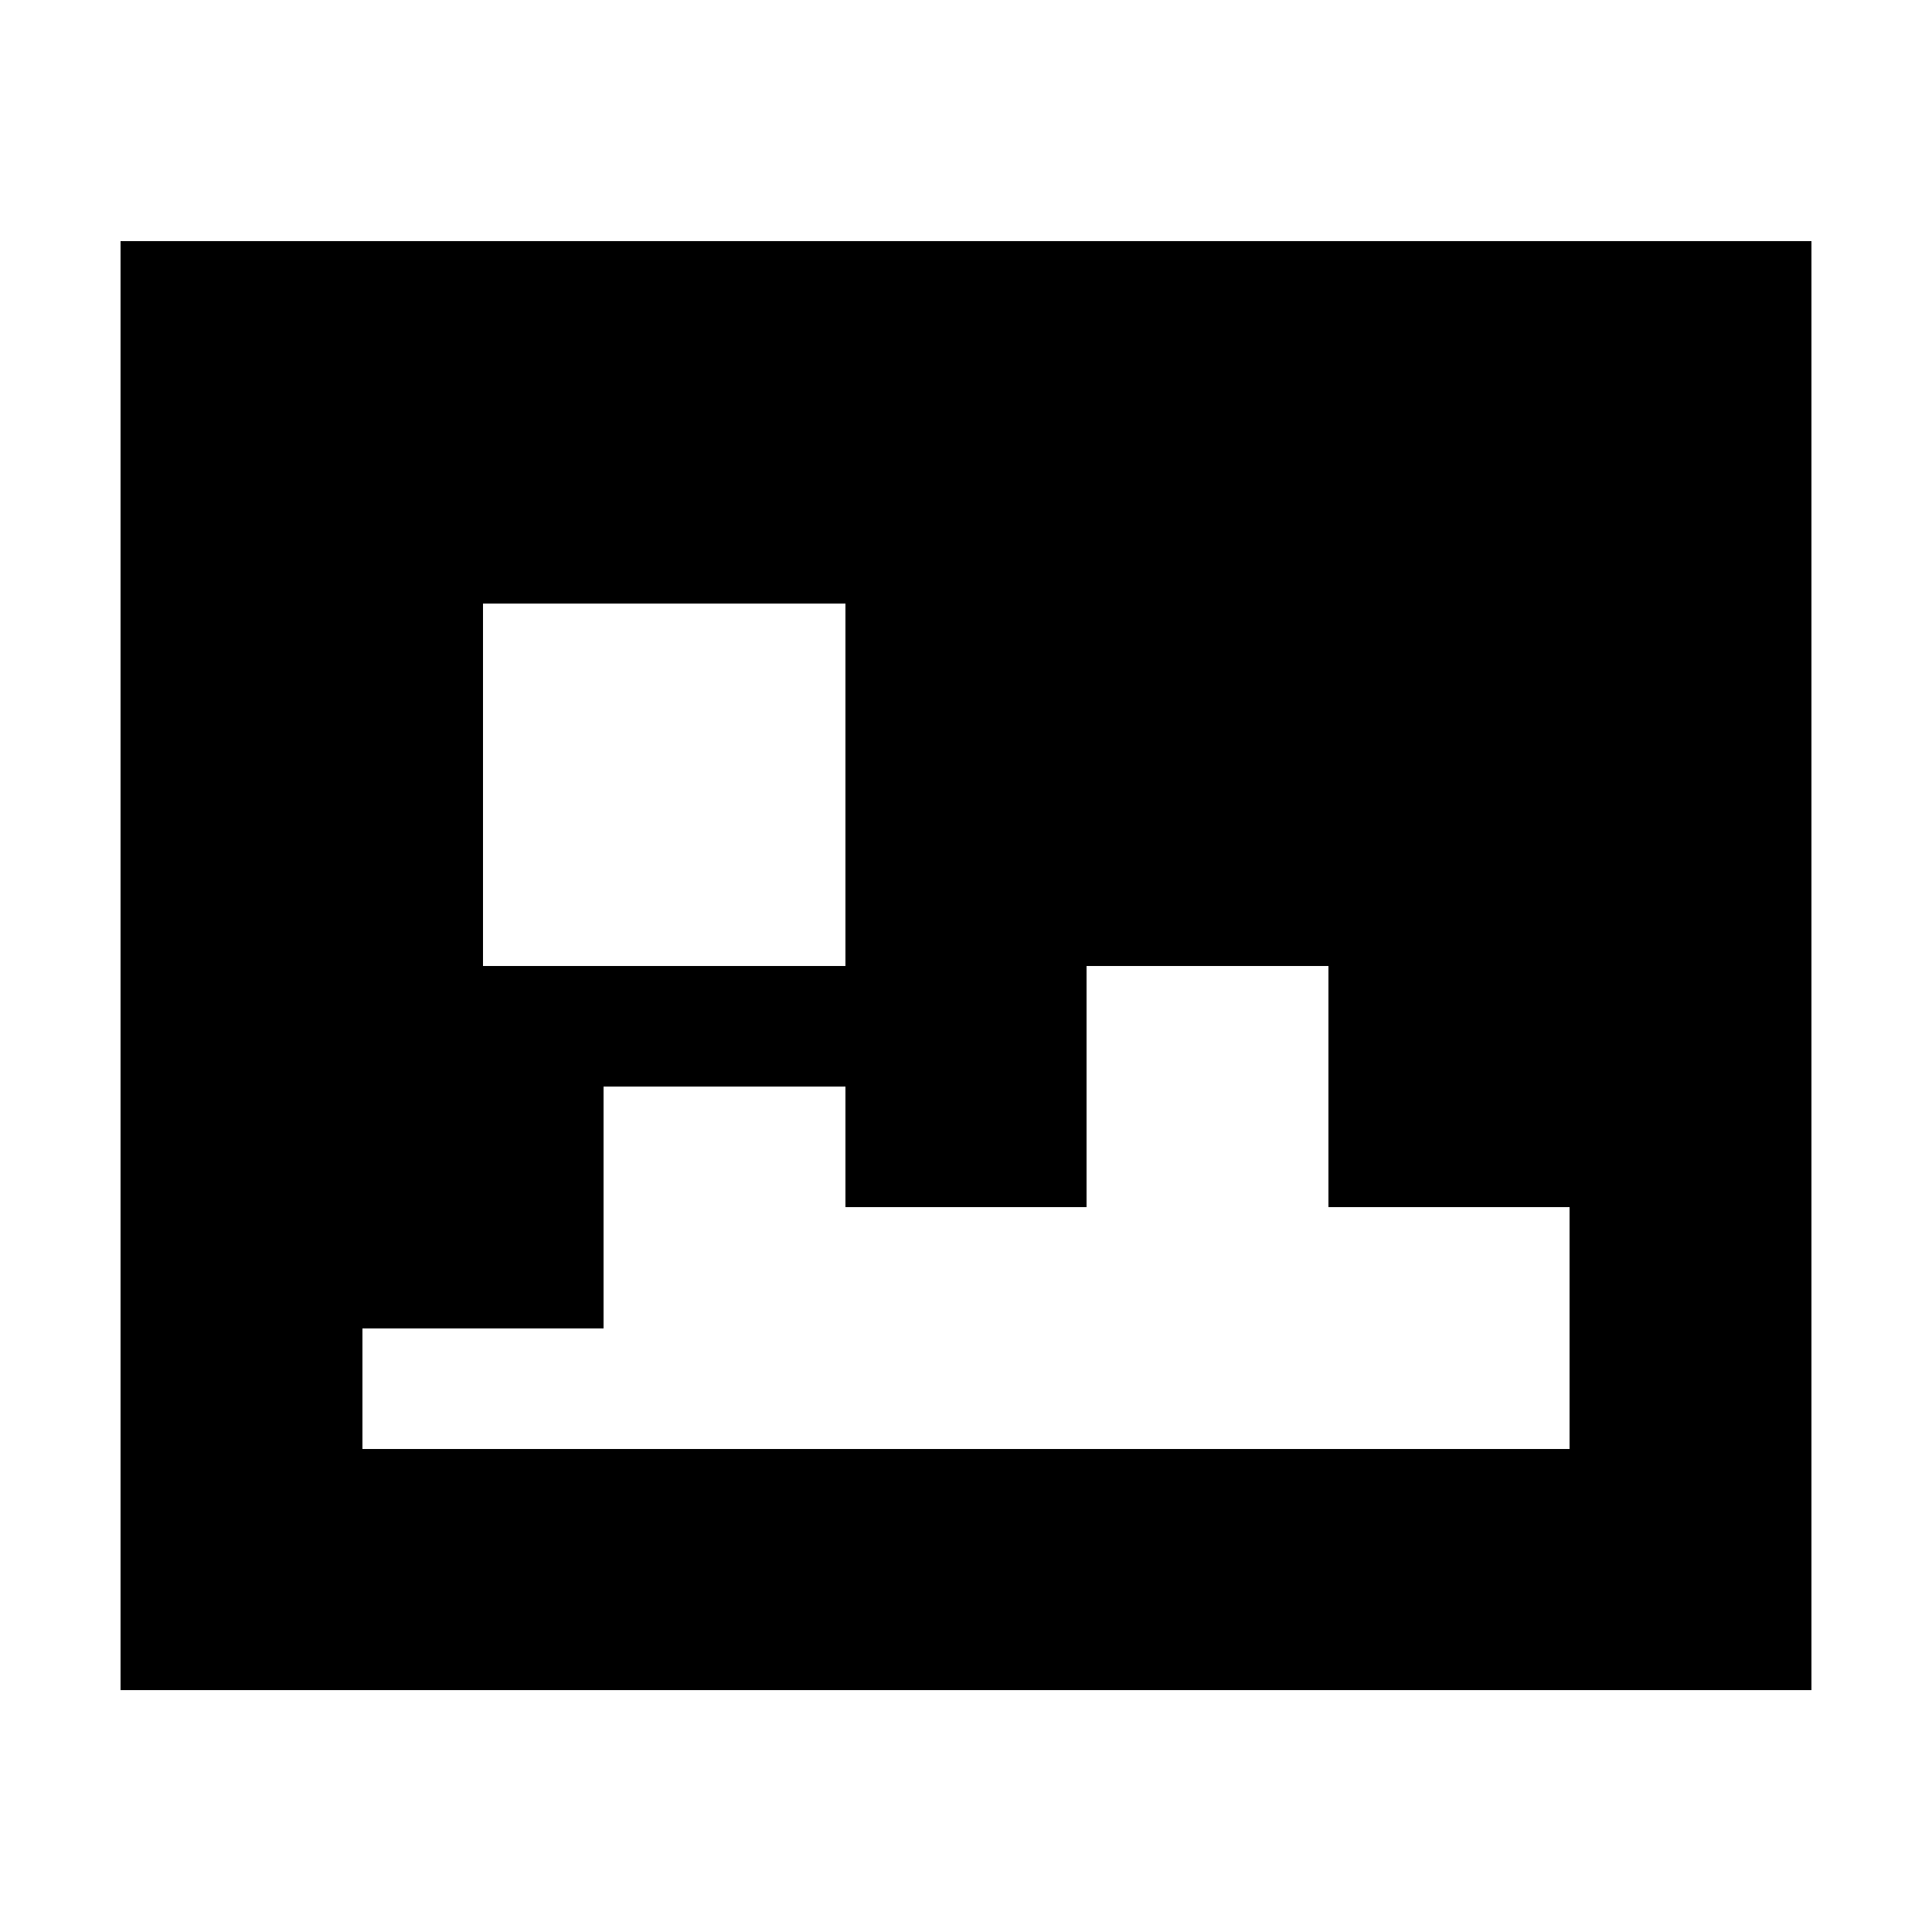
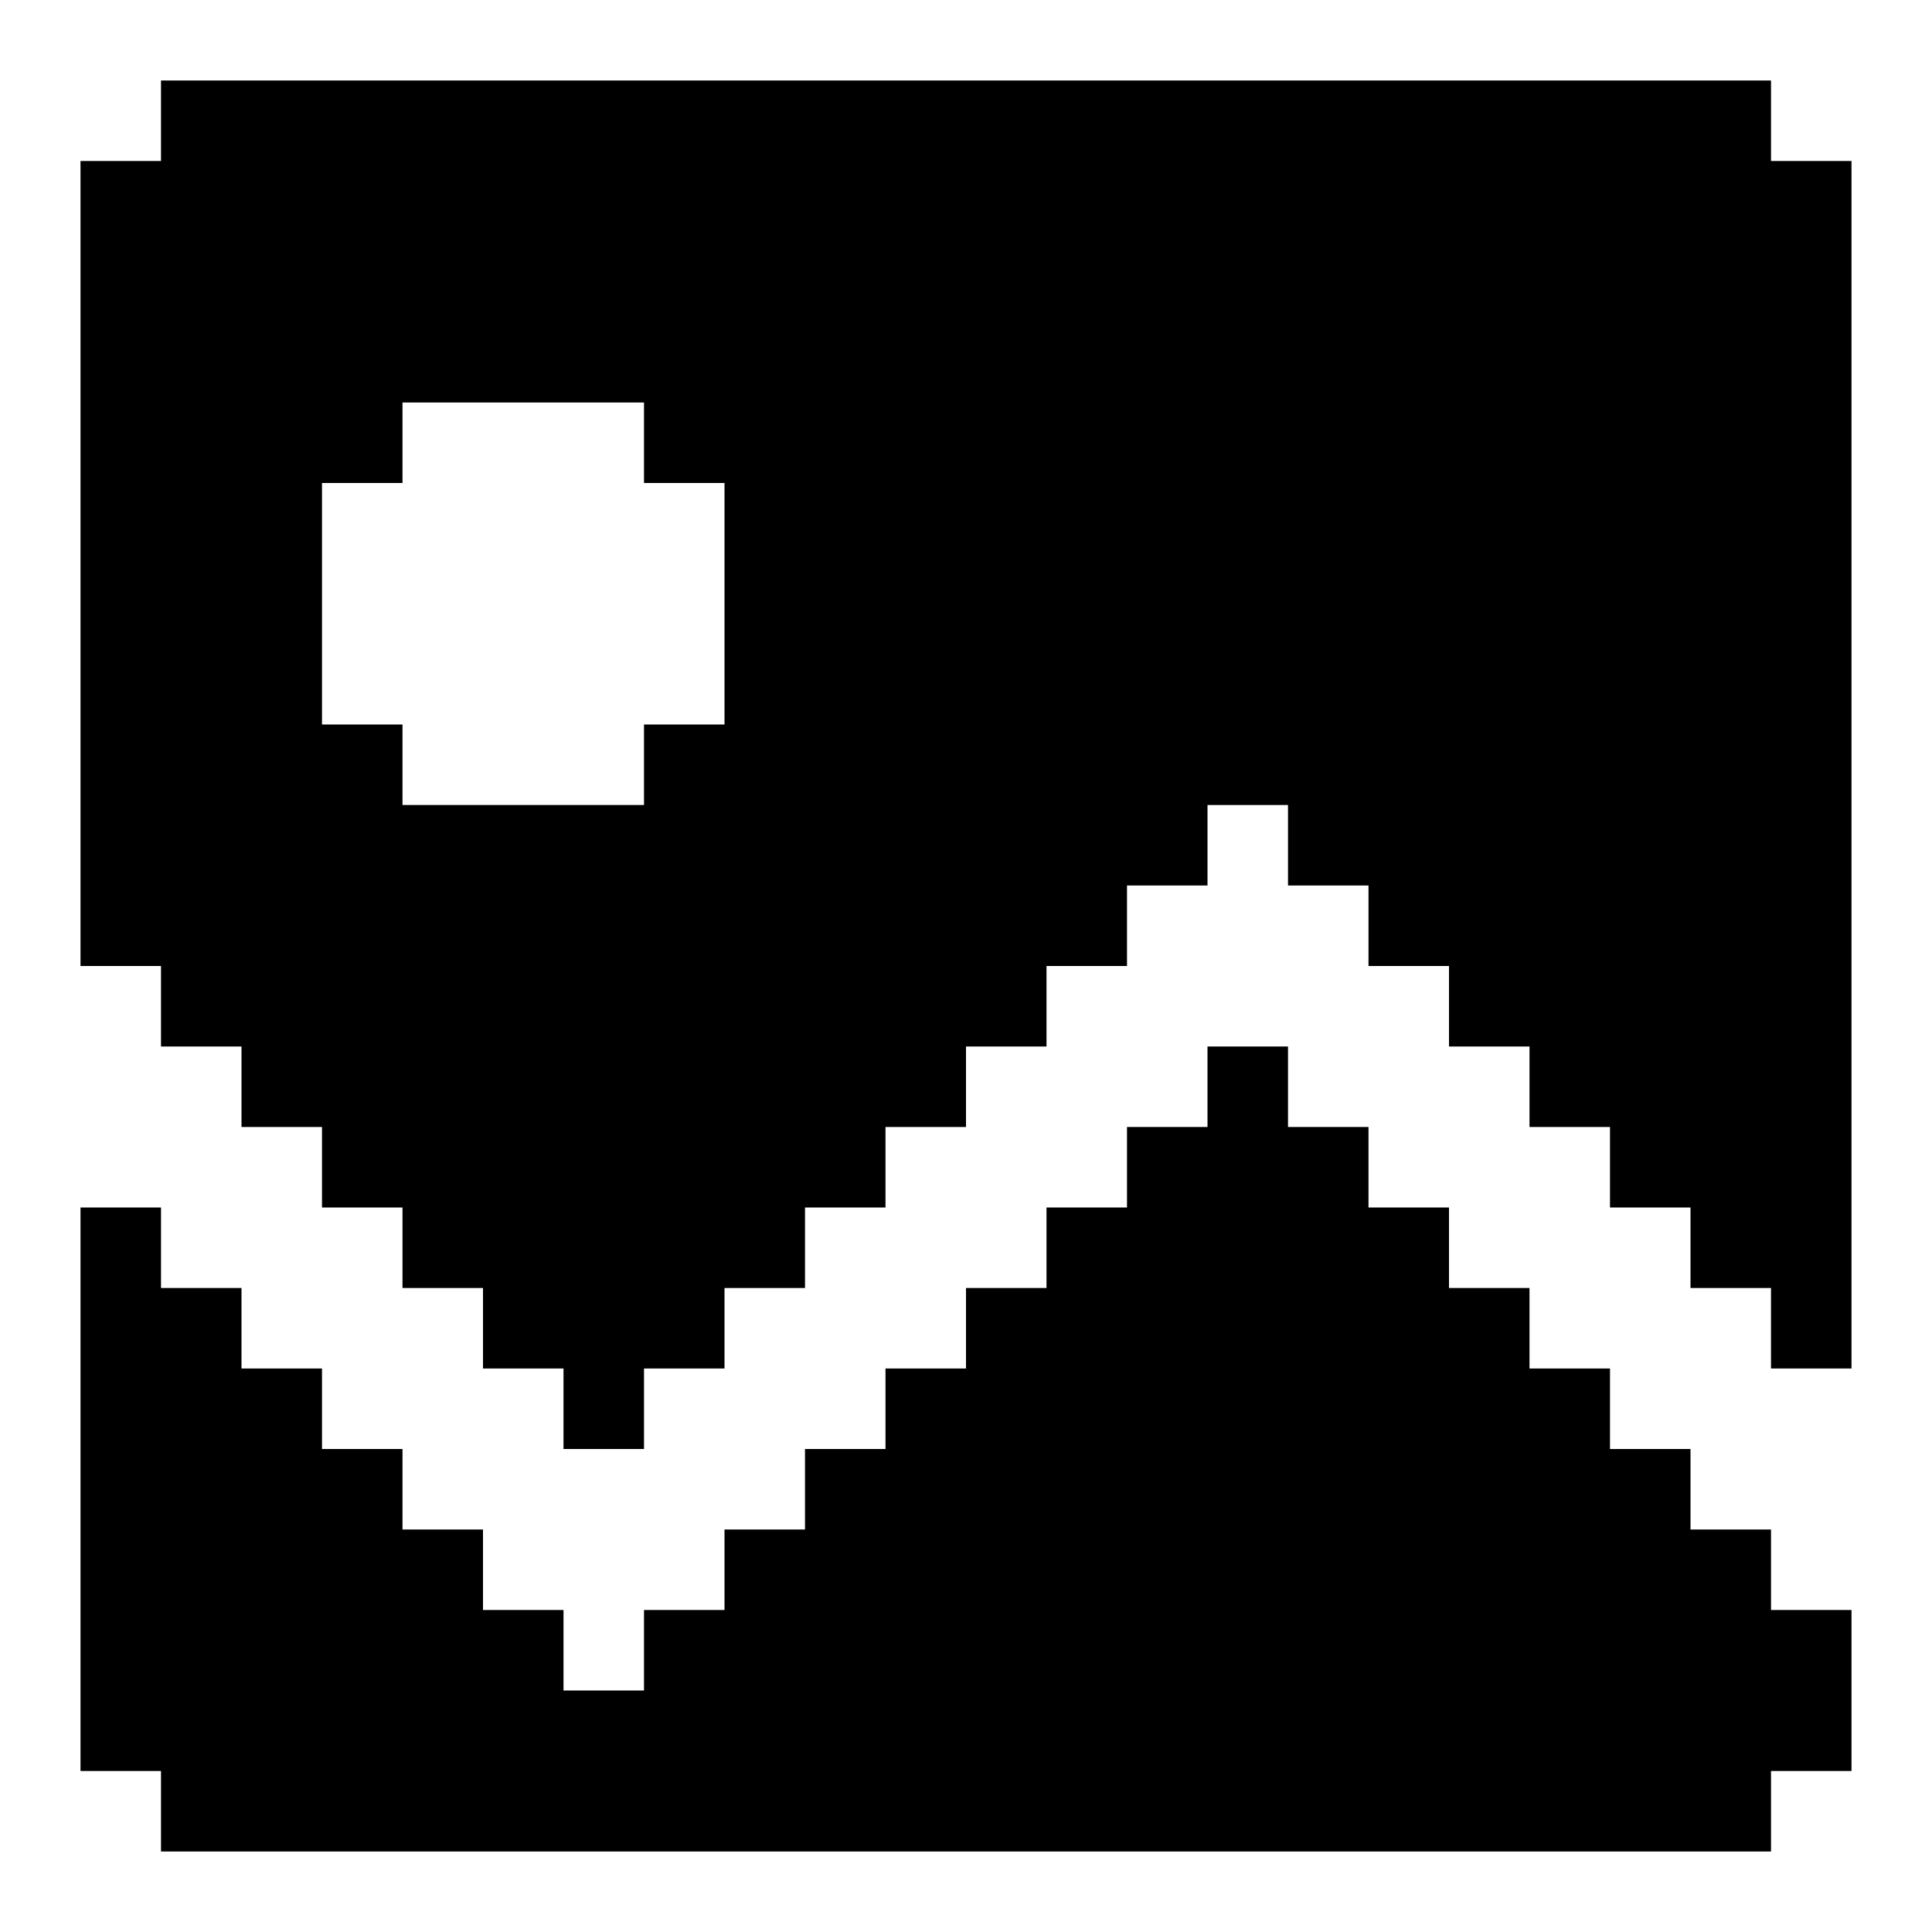
- <svg xmlns="http://www.w3.org/2000/svg" viewBox="0 0 16 16" shape-rendering="crispEdges">
-   <path fill="currentColor" fill-rule="evenodd" d="M1 2h14v12H1V2Zm3 3v3h3V5H4Zm-1 7h10v-2h-2V8H9v2H7V9H5v2H3v1Z" clip-rule="evenodd" />
+ <svg xmlns="http://www.w3.org/2000/svg" id="image-solid" viewBox="0 0 24 24">
+   <polygon points="23 20 23 22 22 22 22 23 2 23 2 22 1 22 1 15 2 15 2 16 3 16 3 17 4 17 4 18 5 18 5 19 6 19 6 20 7 20 7 21 8 21 8 20 9 20 9 19 10 19 10 18 11 18 11 17 12 17 12 16 13 16 13 15 14 15 14 14 15 14 15 13 16 13 16 14 17 14 17 15 18 15 18 16 19 16 19 17 20 17 20 18 21 18 21 19 22 19 22 20 23 20" />
+   <path d="m22,2v-1H2v1h-1v10h1v1h1v1h1v1h1v1h1v1h1v1h1v-1h1v-1h1v-1h1v-1h1v-1h1v-1h1v-1h1v-1h1v1h1v1h1v1h1v1h1v1h1v1h1v1h1V2h-1Zm-13,4v3h-1v1h-3v-1h-1v-3h1v-1h3v1h1Z" />
</svg>
